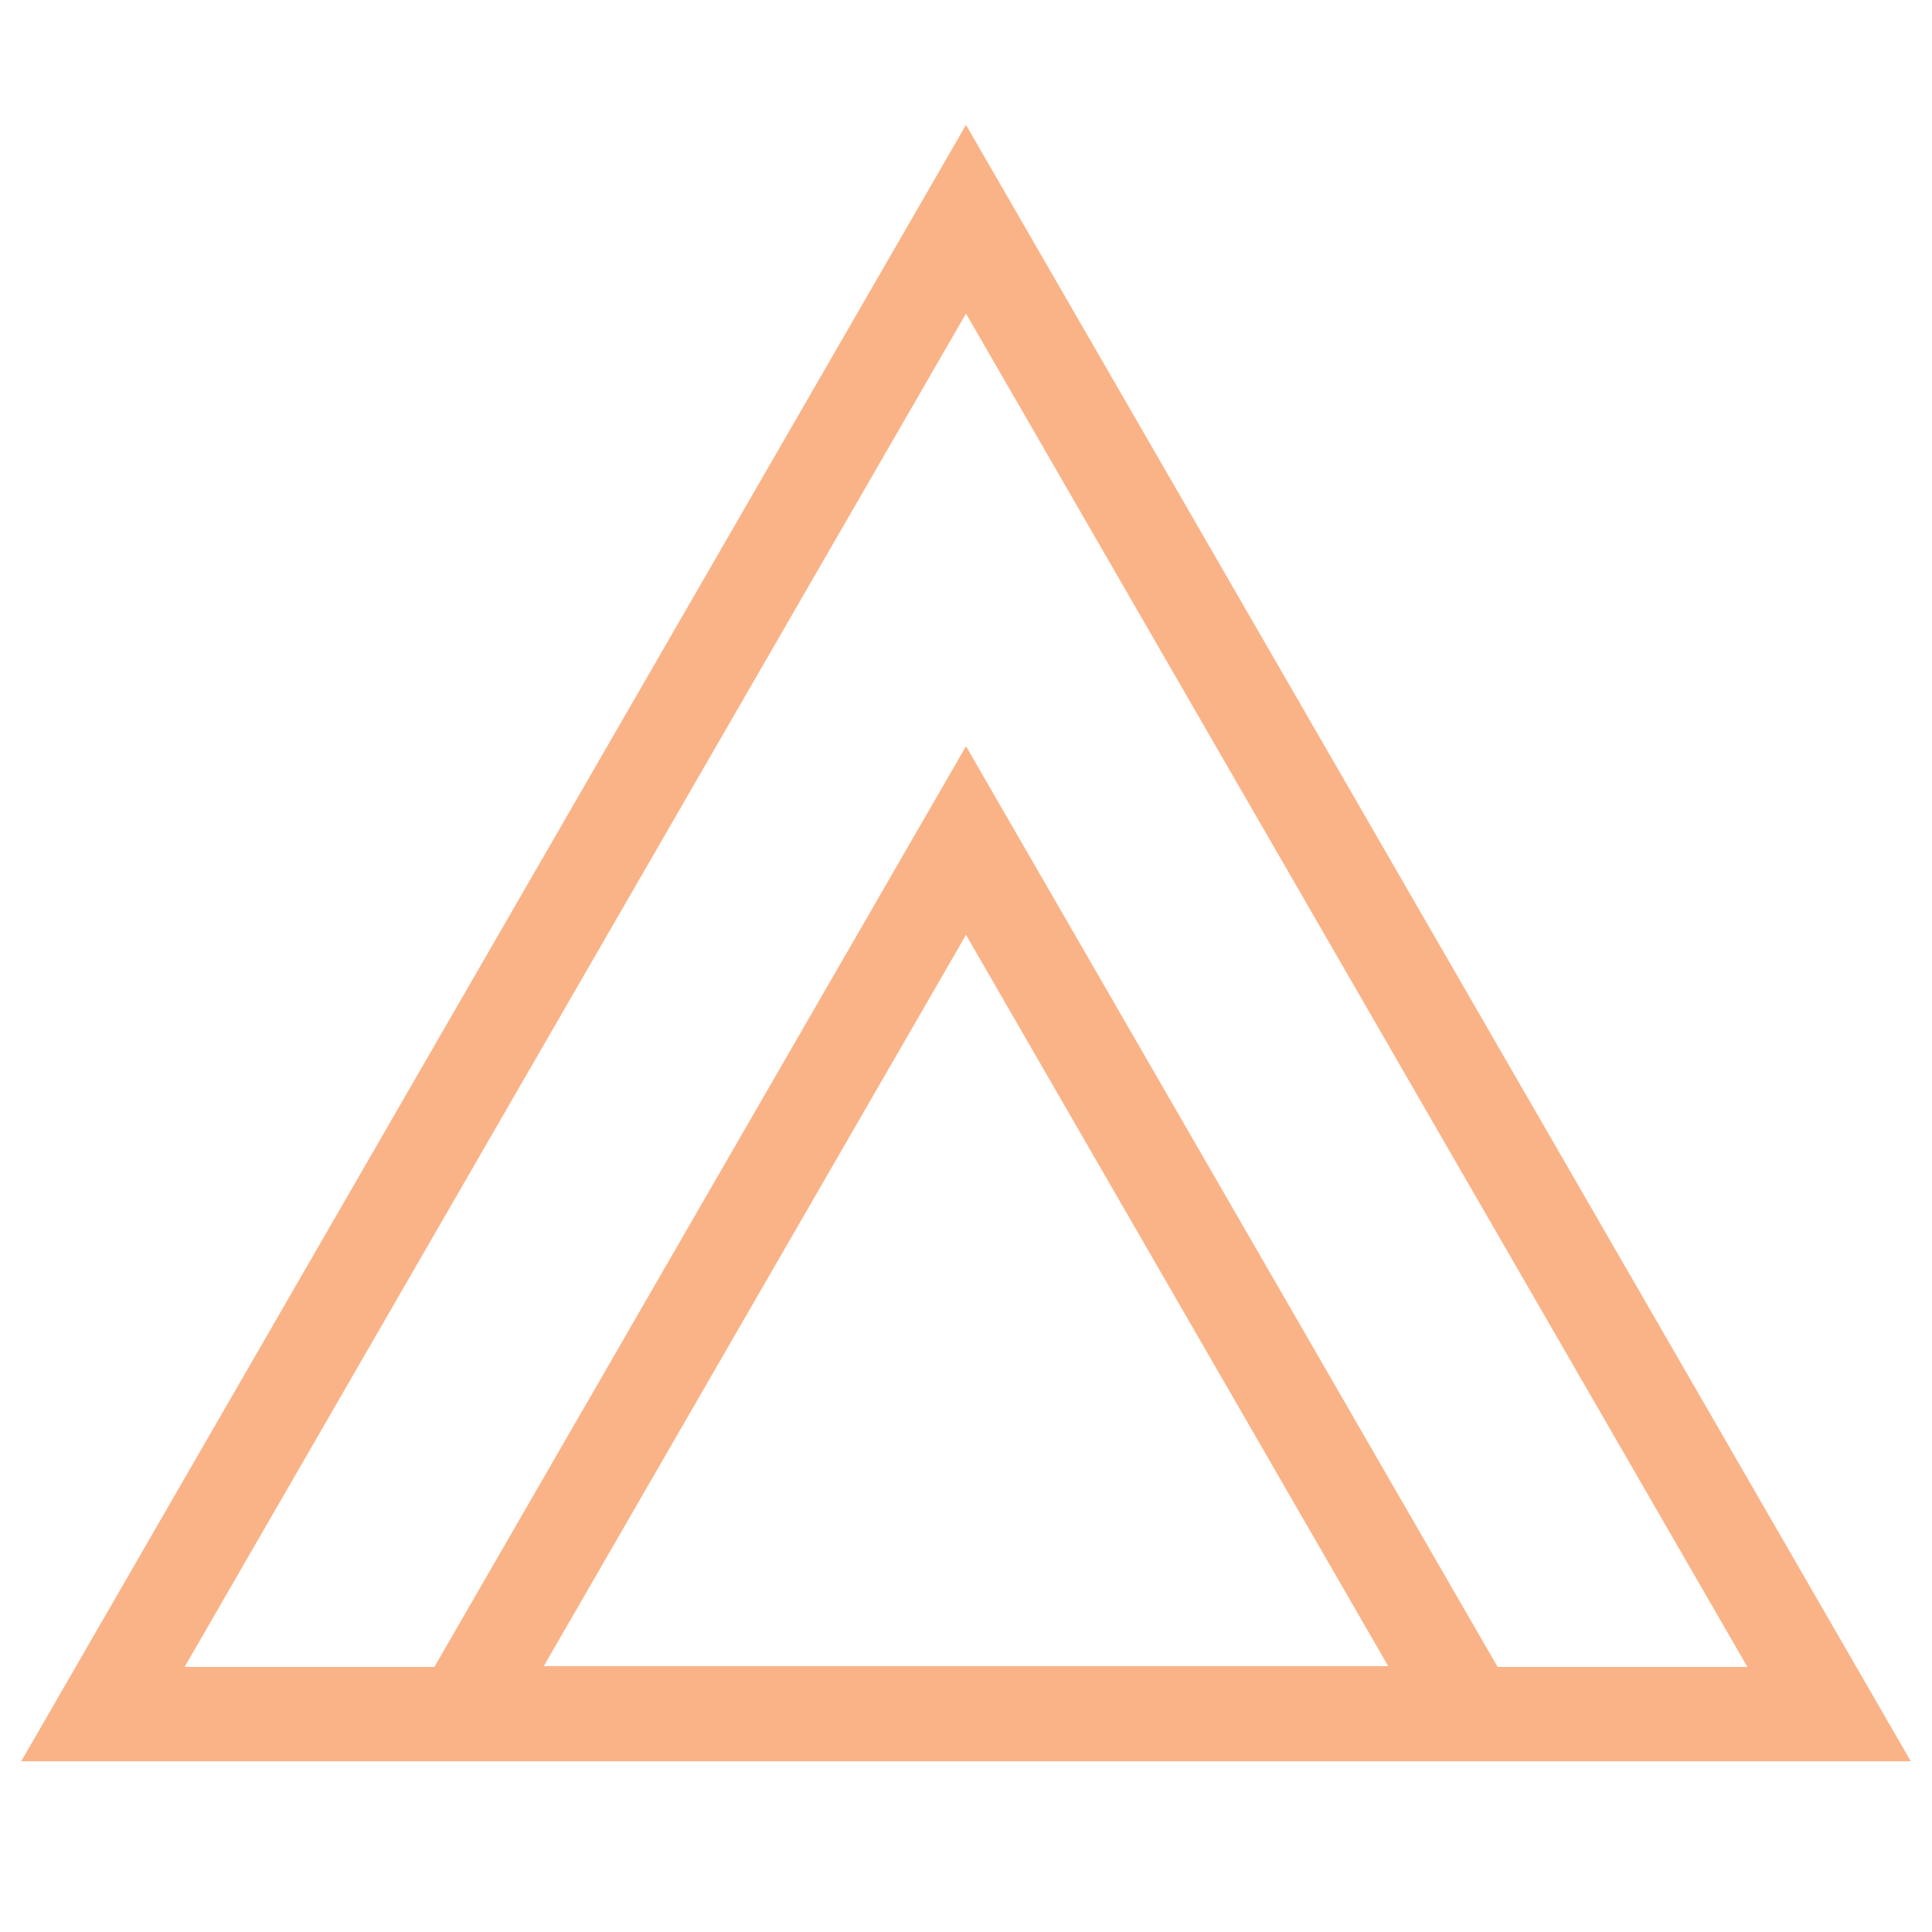
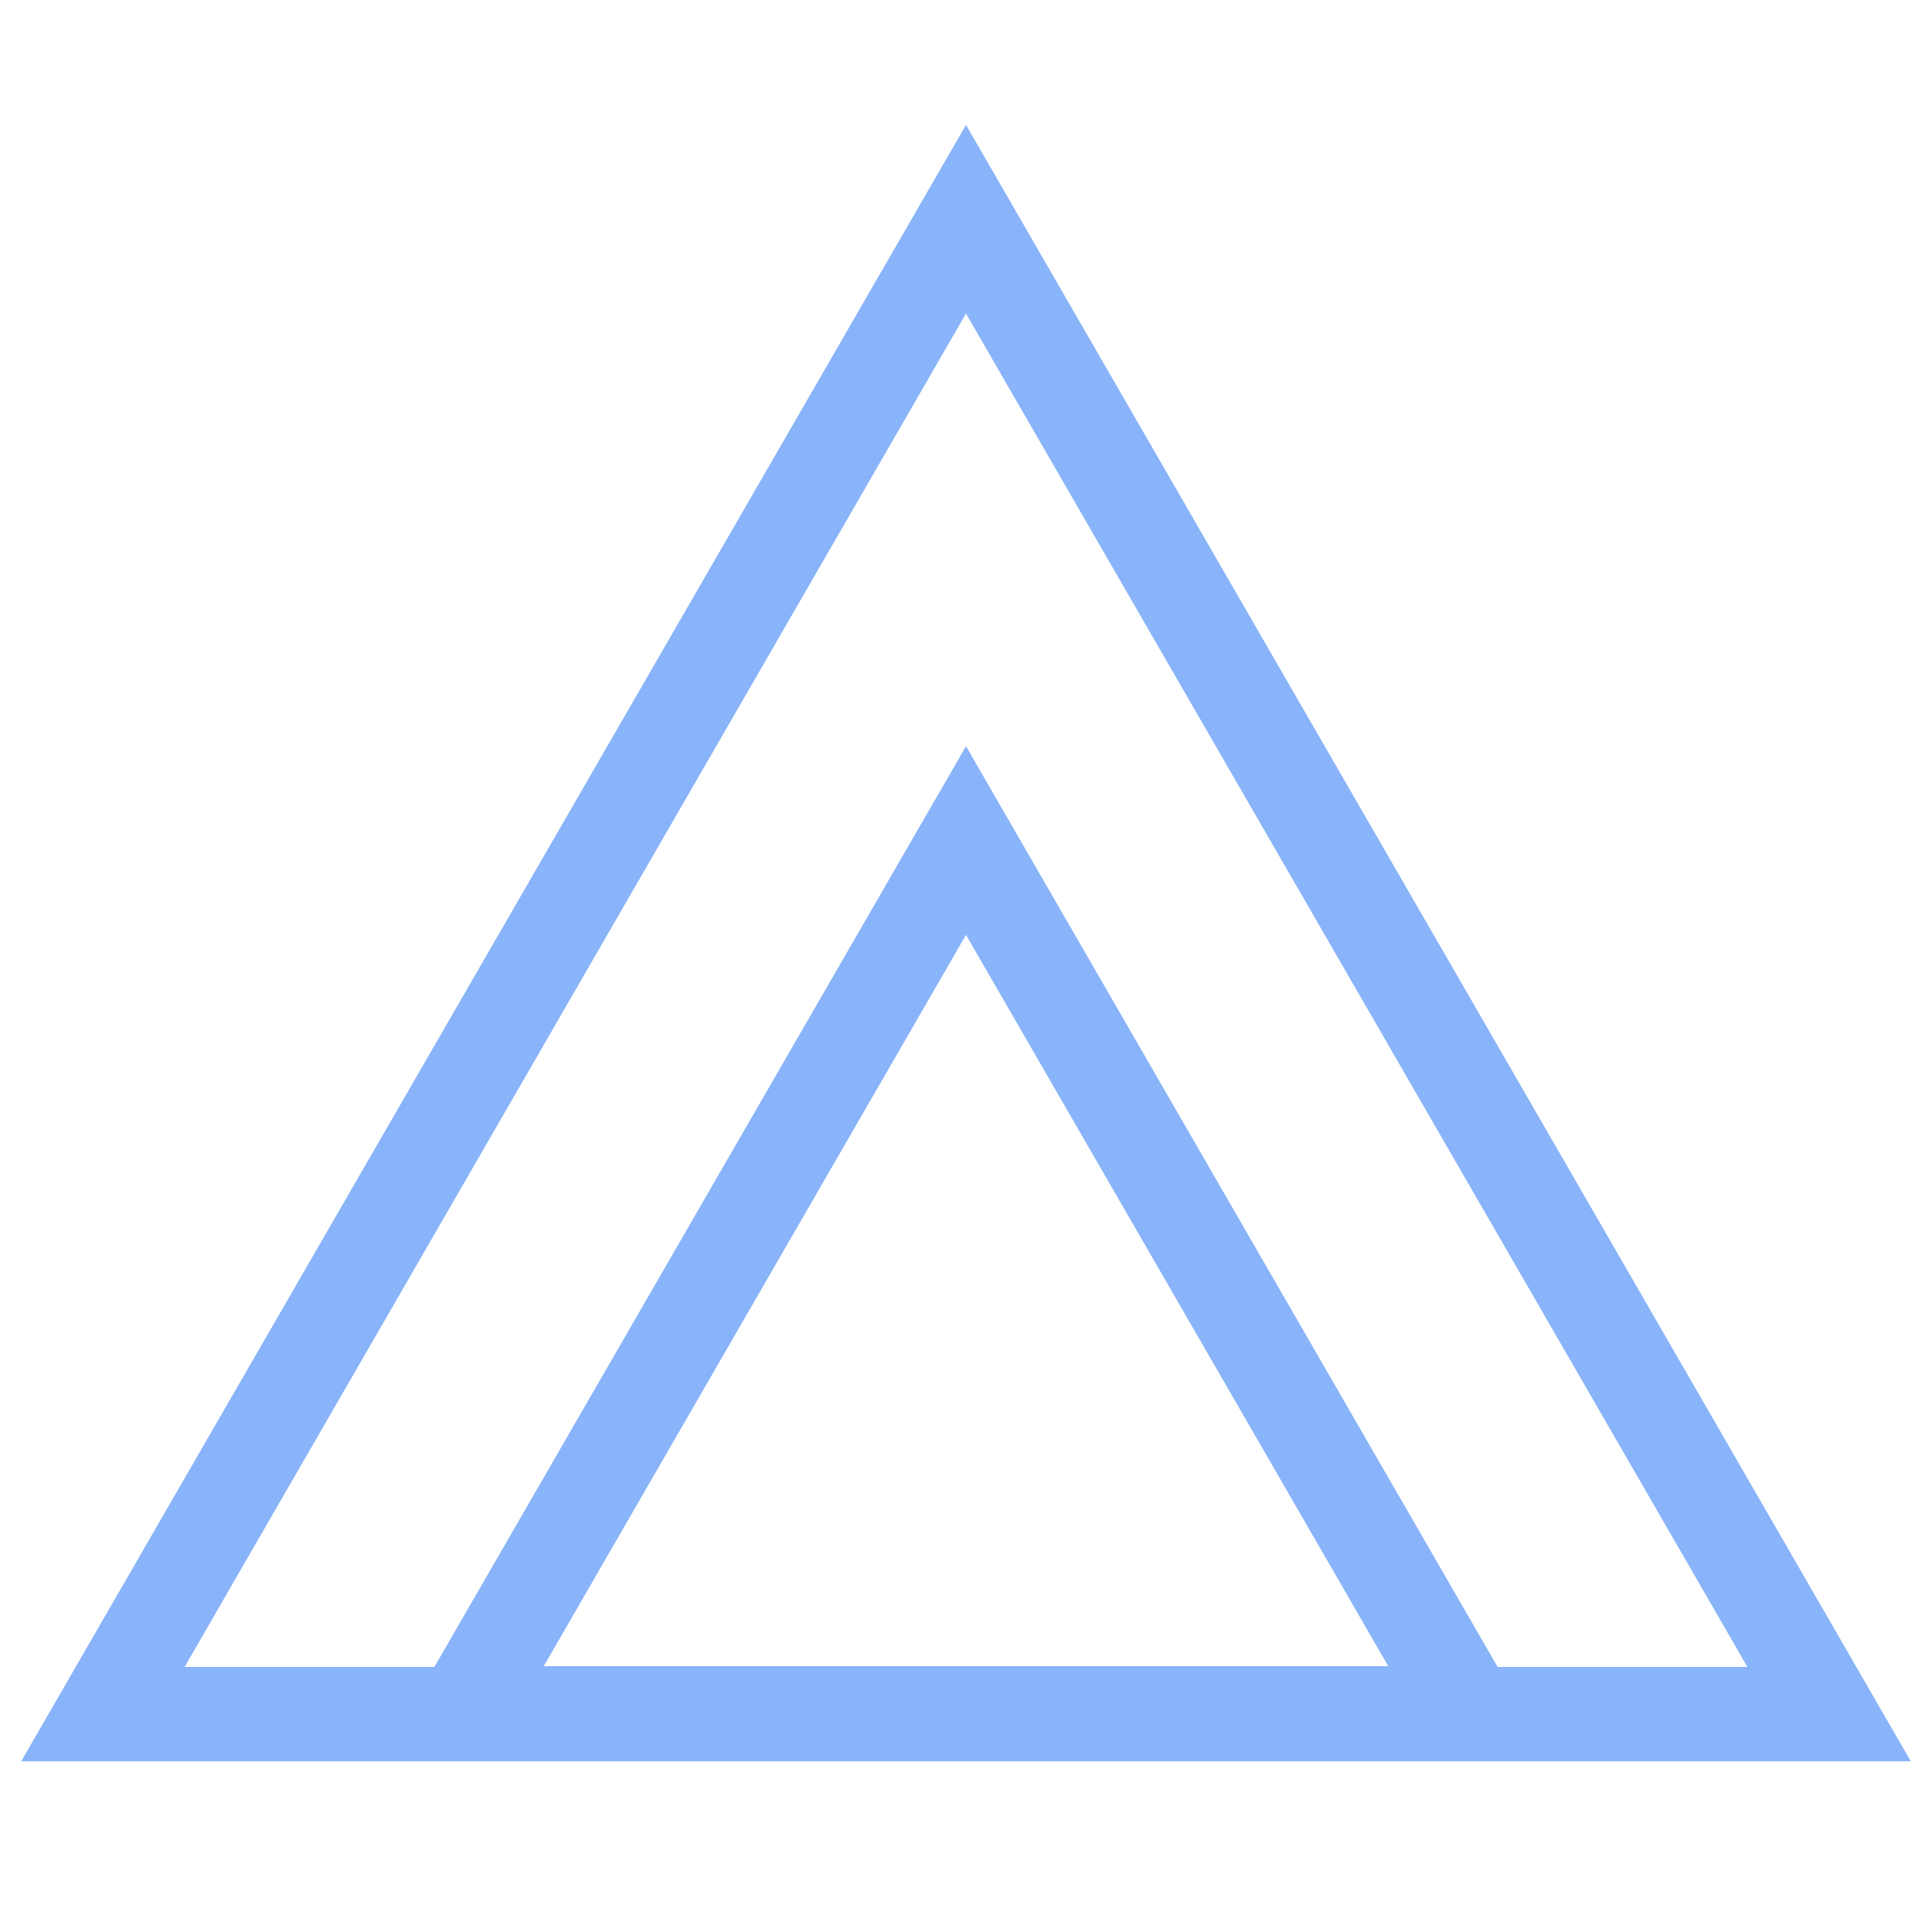
<svg xmlns="http://www.w3.org/2000/svg" version="1.2" viewBox="0 0 2048 2048" width="2048" height="2048">
  <style>
- 		.s0 { fill: none;stroke: #fab387;stroke-miterlimit:100;stroke-width: 100 } 
+ 		.s0 { fill: none;stroke: #89b4fa;stroke-miterlimit:100;stroke-width: 100 } 
	</style>
  <path id="Layer 1" class="s0" d="m1938.9 1817h-1829.8l914.9-1584.6z" />
  <path id="Shape 1" class="s0" d="m489.8 1816.2l534.2-925.2 534.2 925.2z" />
</svg>
